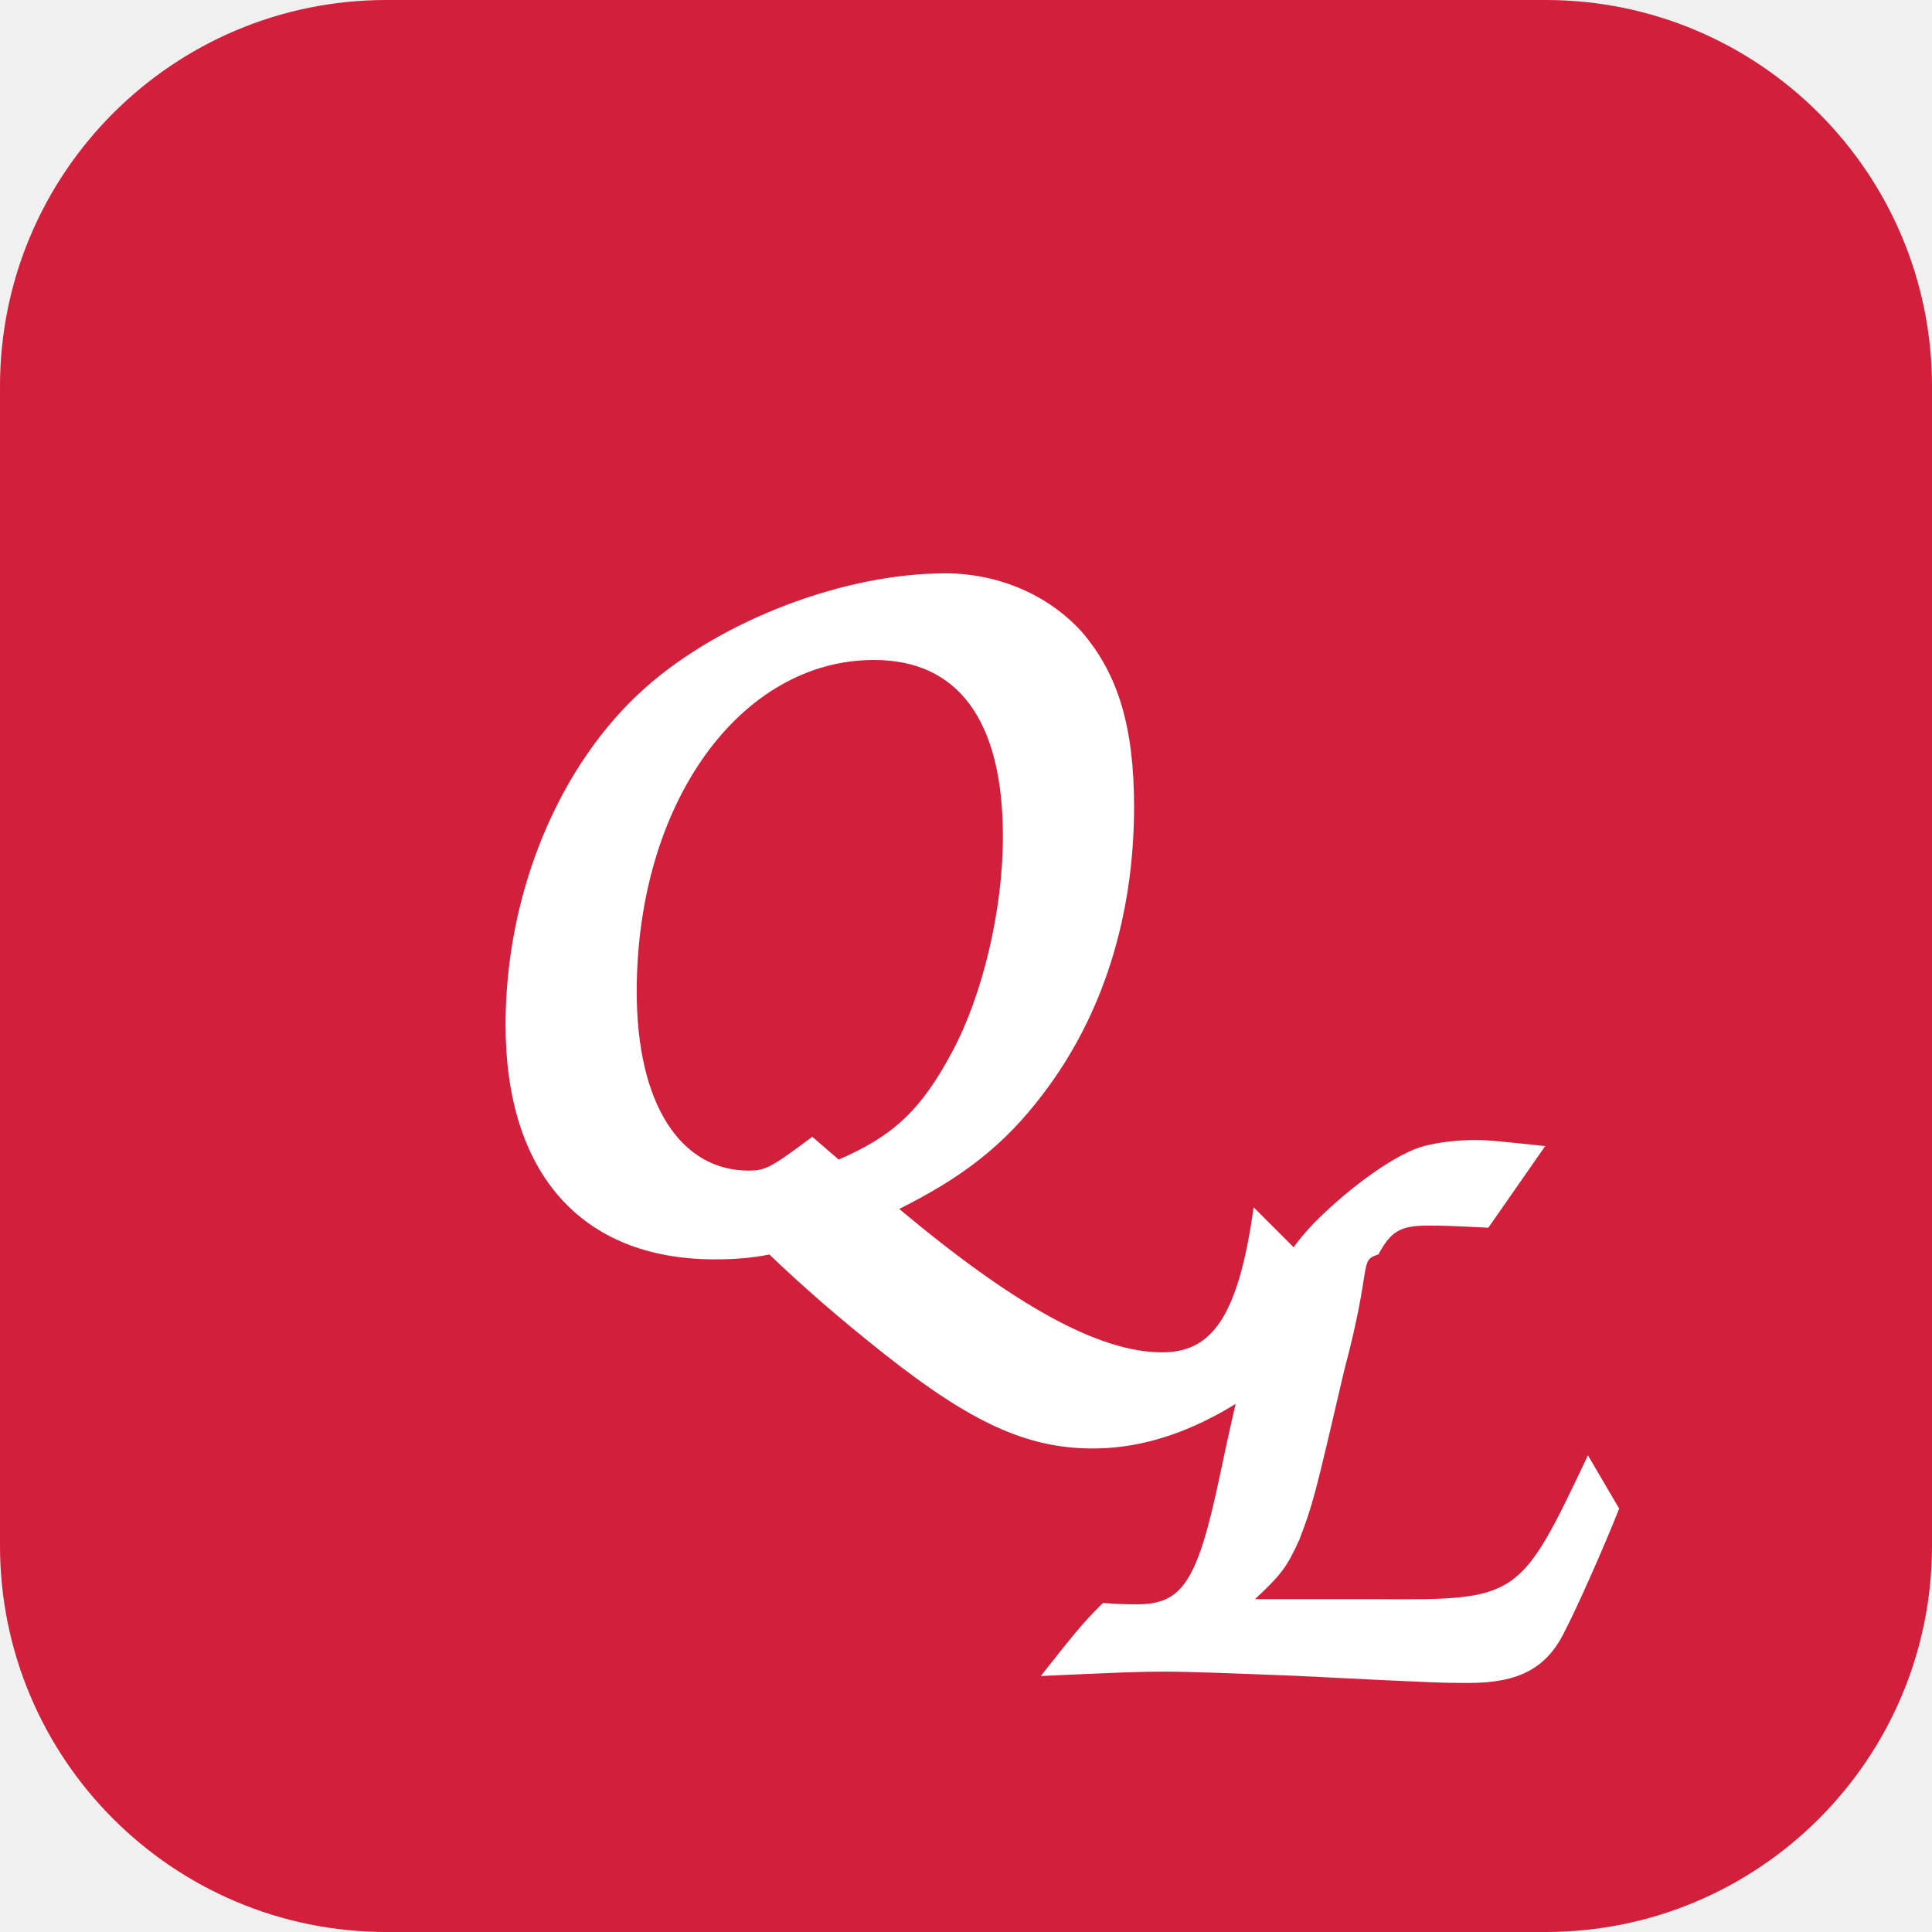
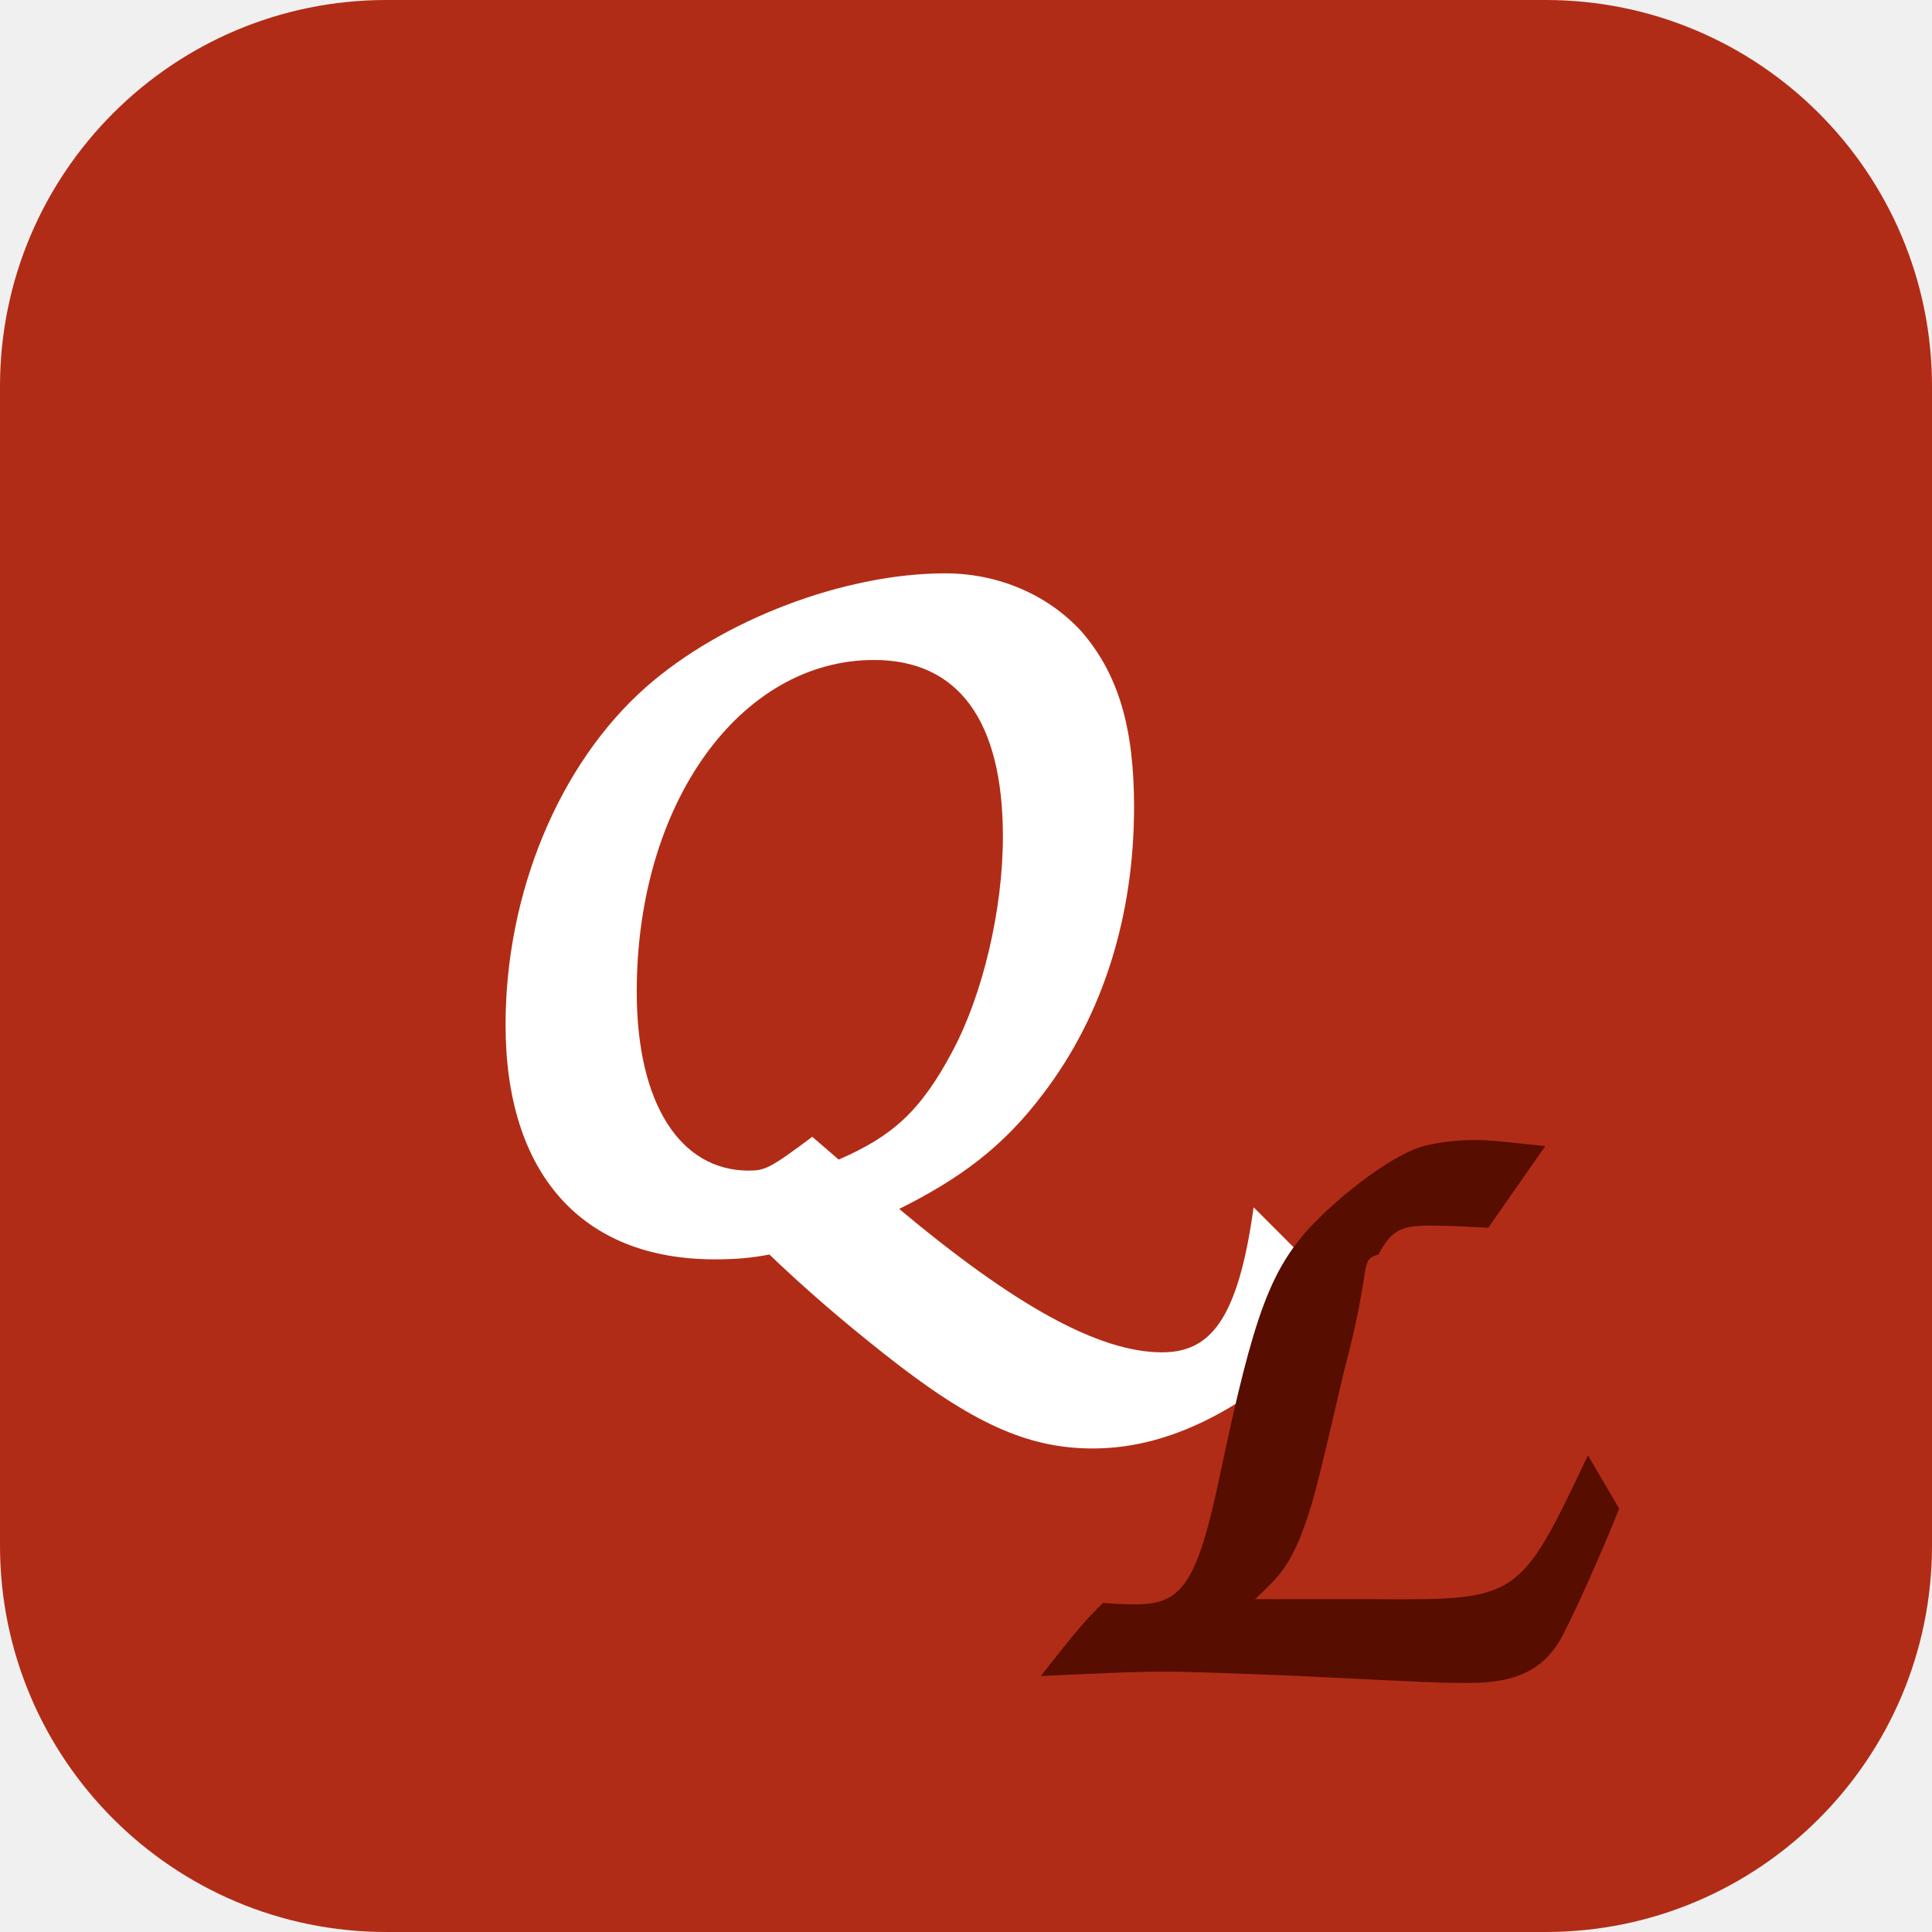
<svg xmlns="http://www.w3.org/2000/svg" width="200" height="200" viewBox="0 0 200 200">
  <defs>

  </defs>
-   <rect width="200" height="200" rx="40" fill="#D21F3C" />
+   <rect width="200" height="200" rx="40" fill="#b12c16" />
  <text x="50%" y="50%" dominant-baseline="middle" text-anchor="middle" fill="#FFFFFF" font-family="'Playpen Sans', cursive" font-weight="800" font-size="110">
-     Q<tspan font-size="90" dy="50">L</tspan>
+     Q<tspan font-size="90" dy="50" fill="#570d00">L</tspan>
  </text>
</svg>
